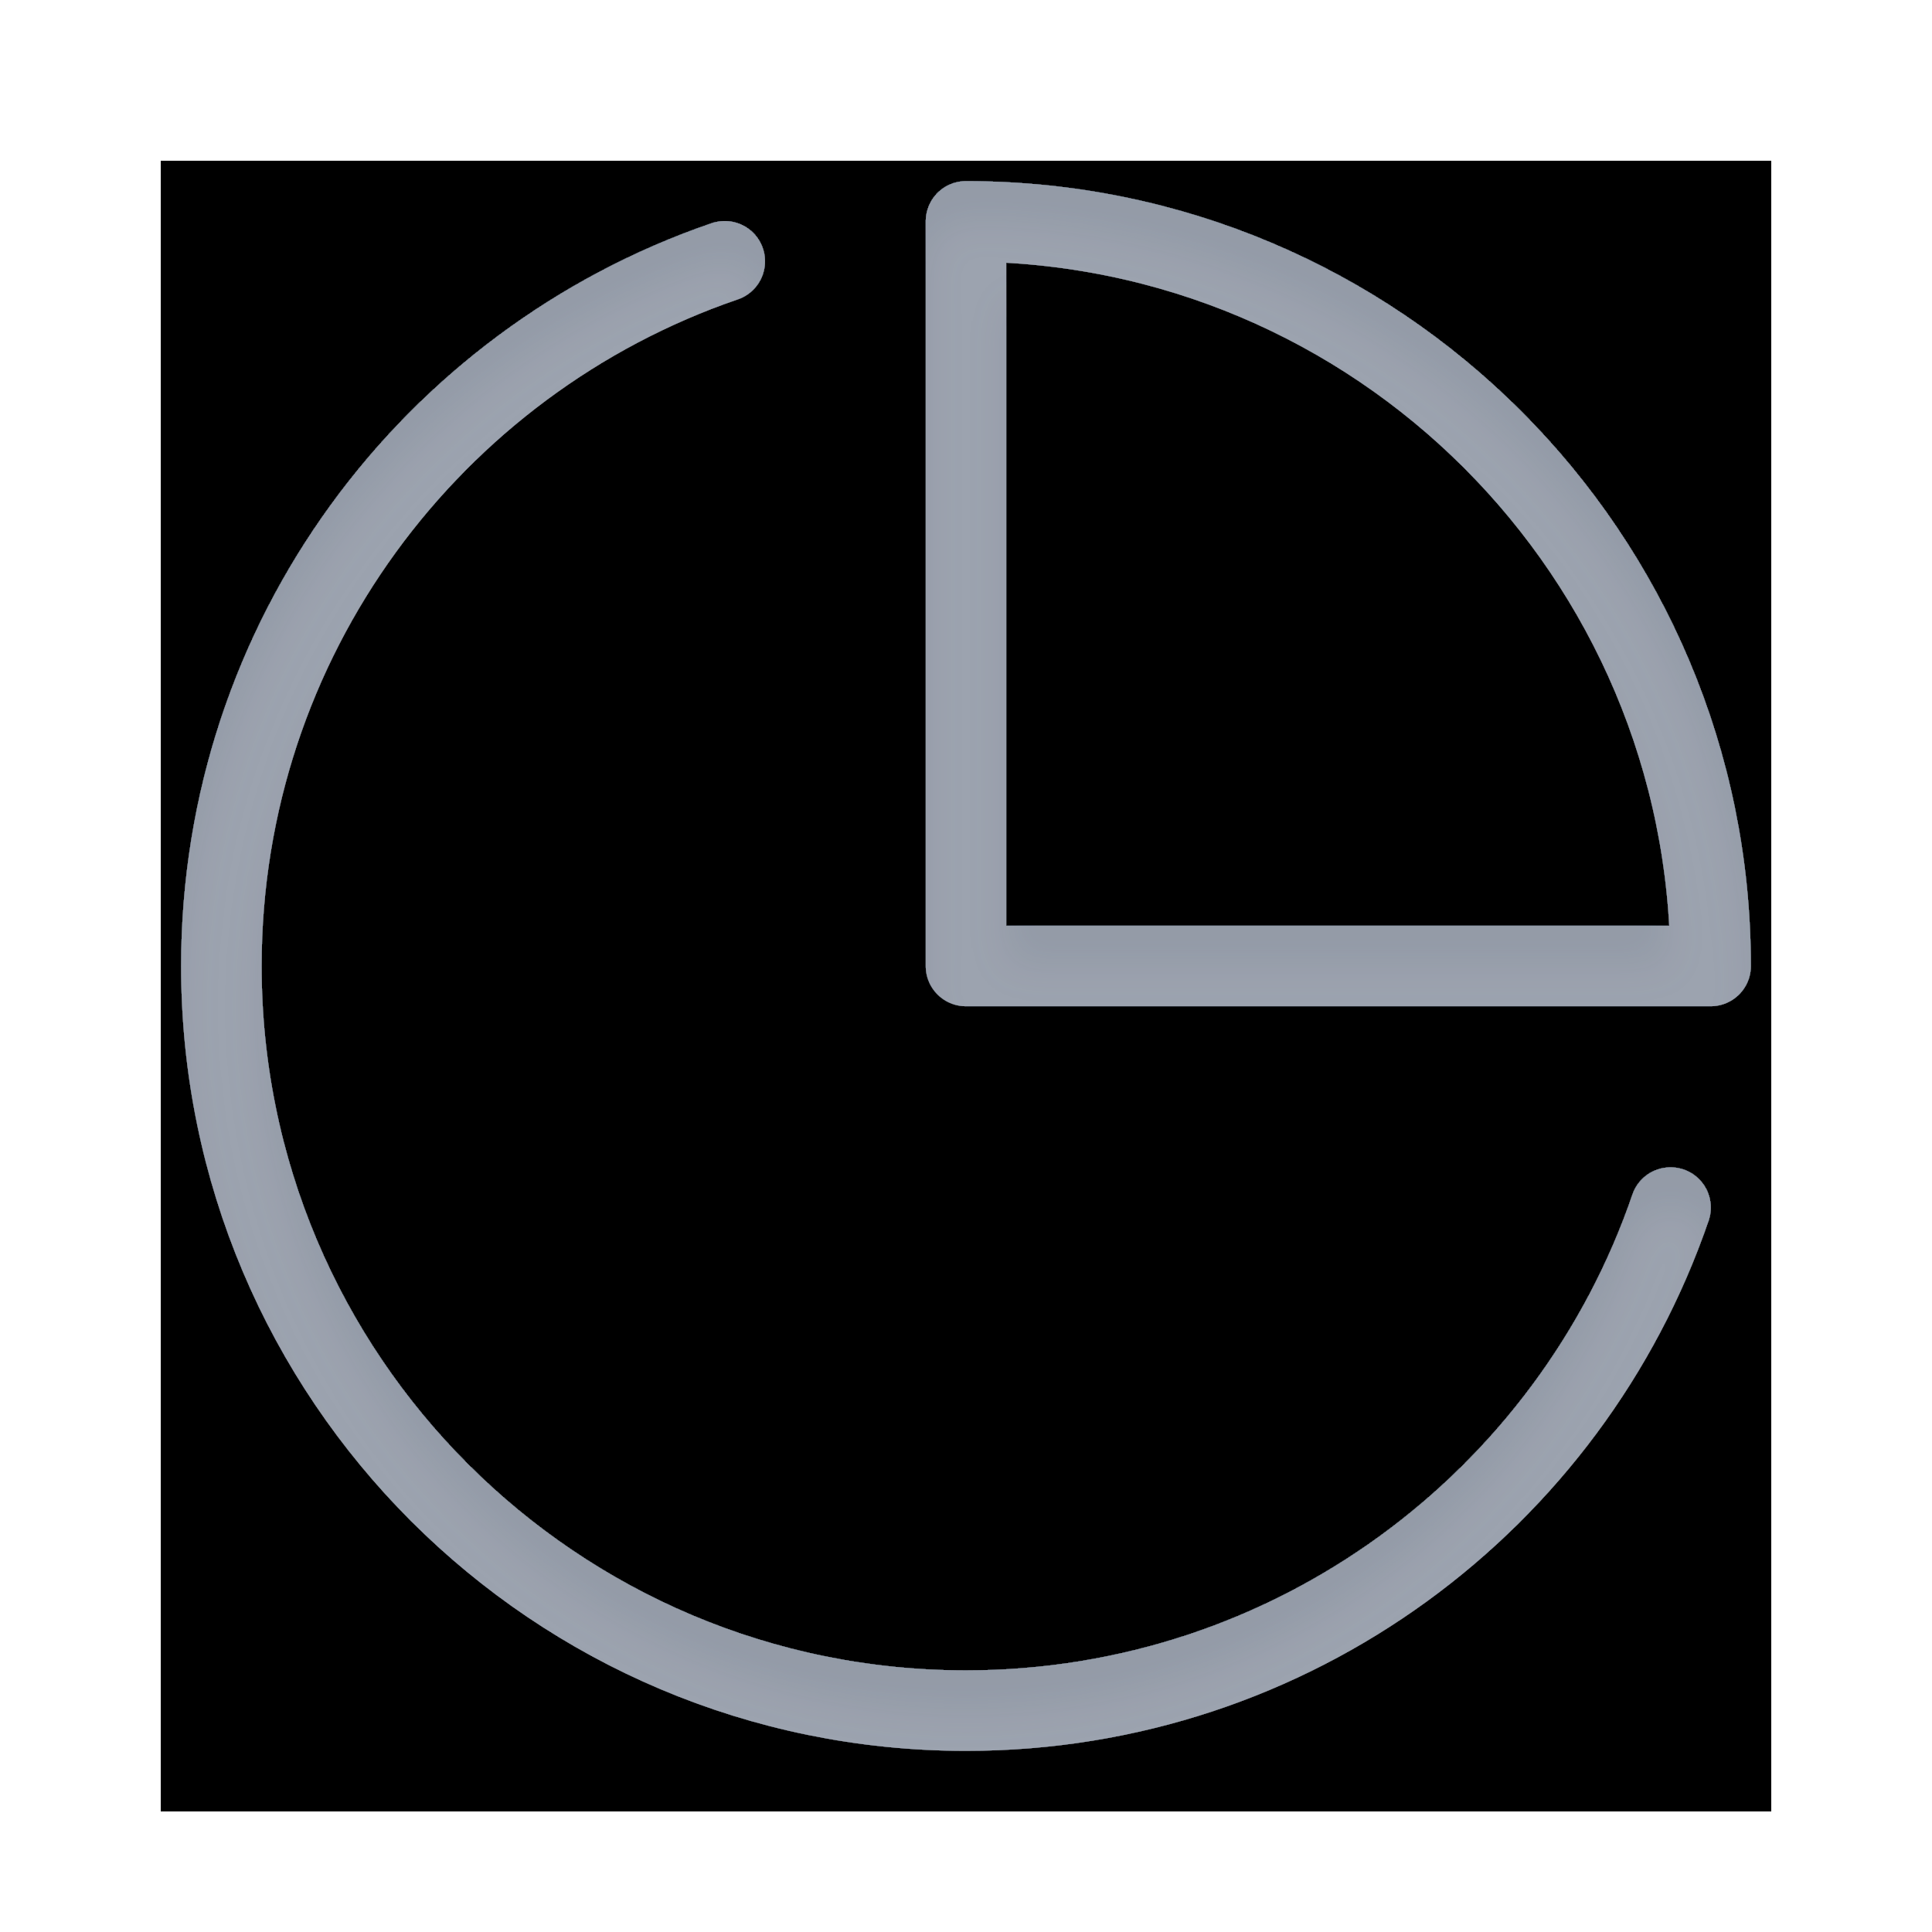
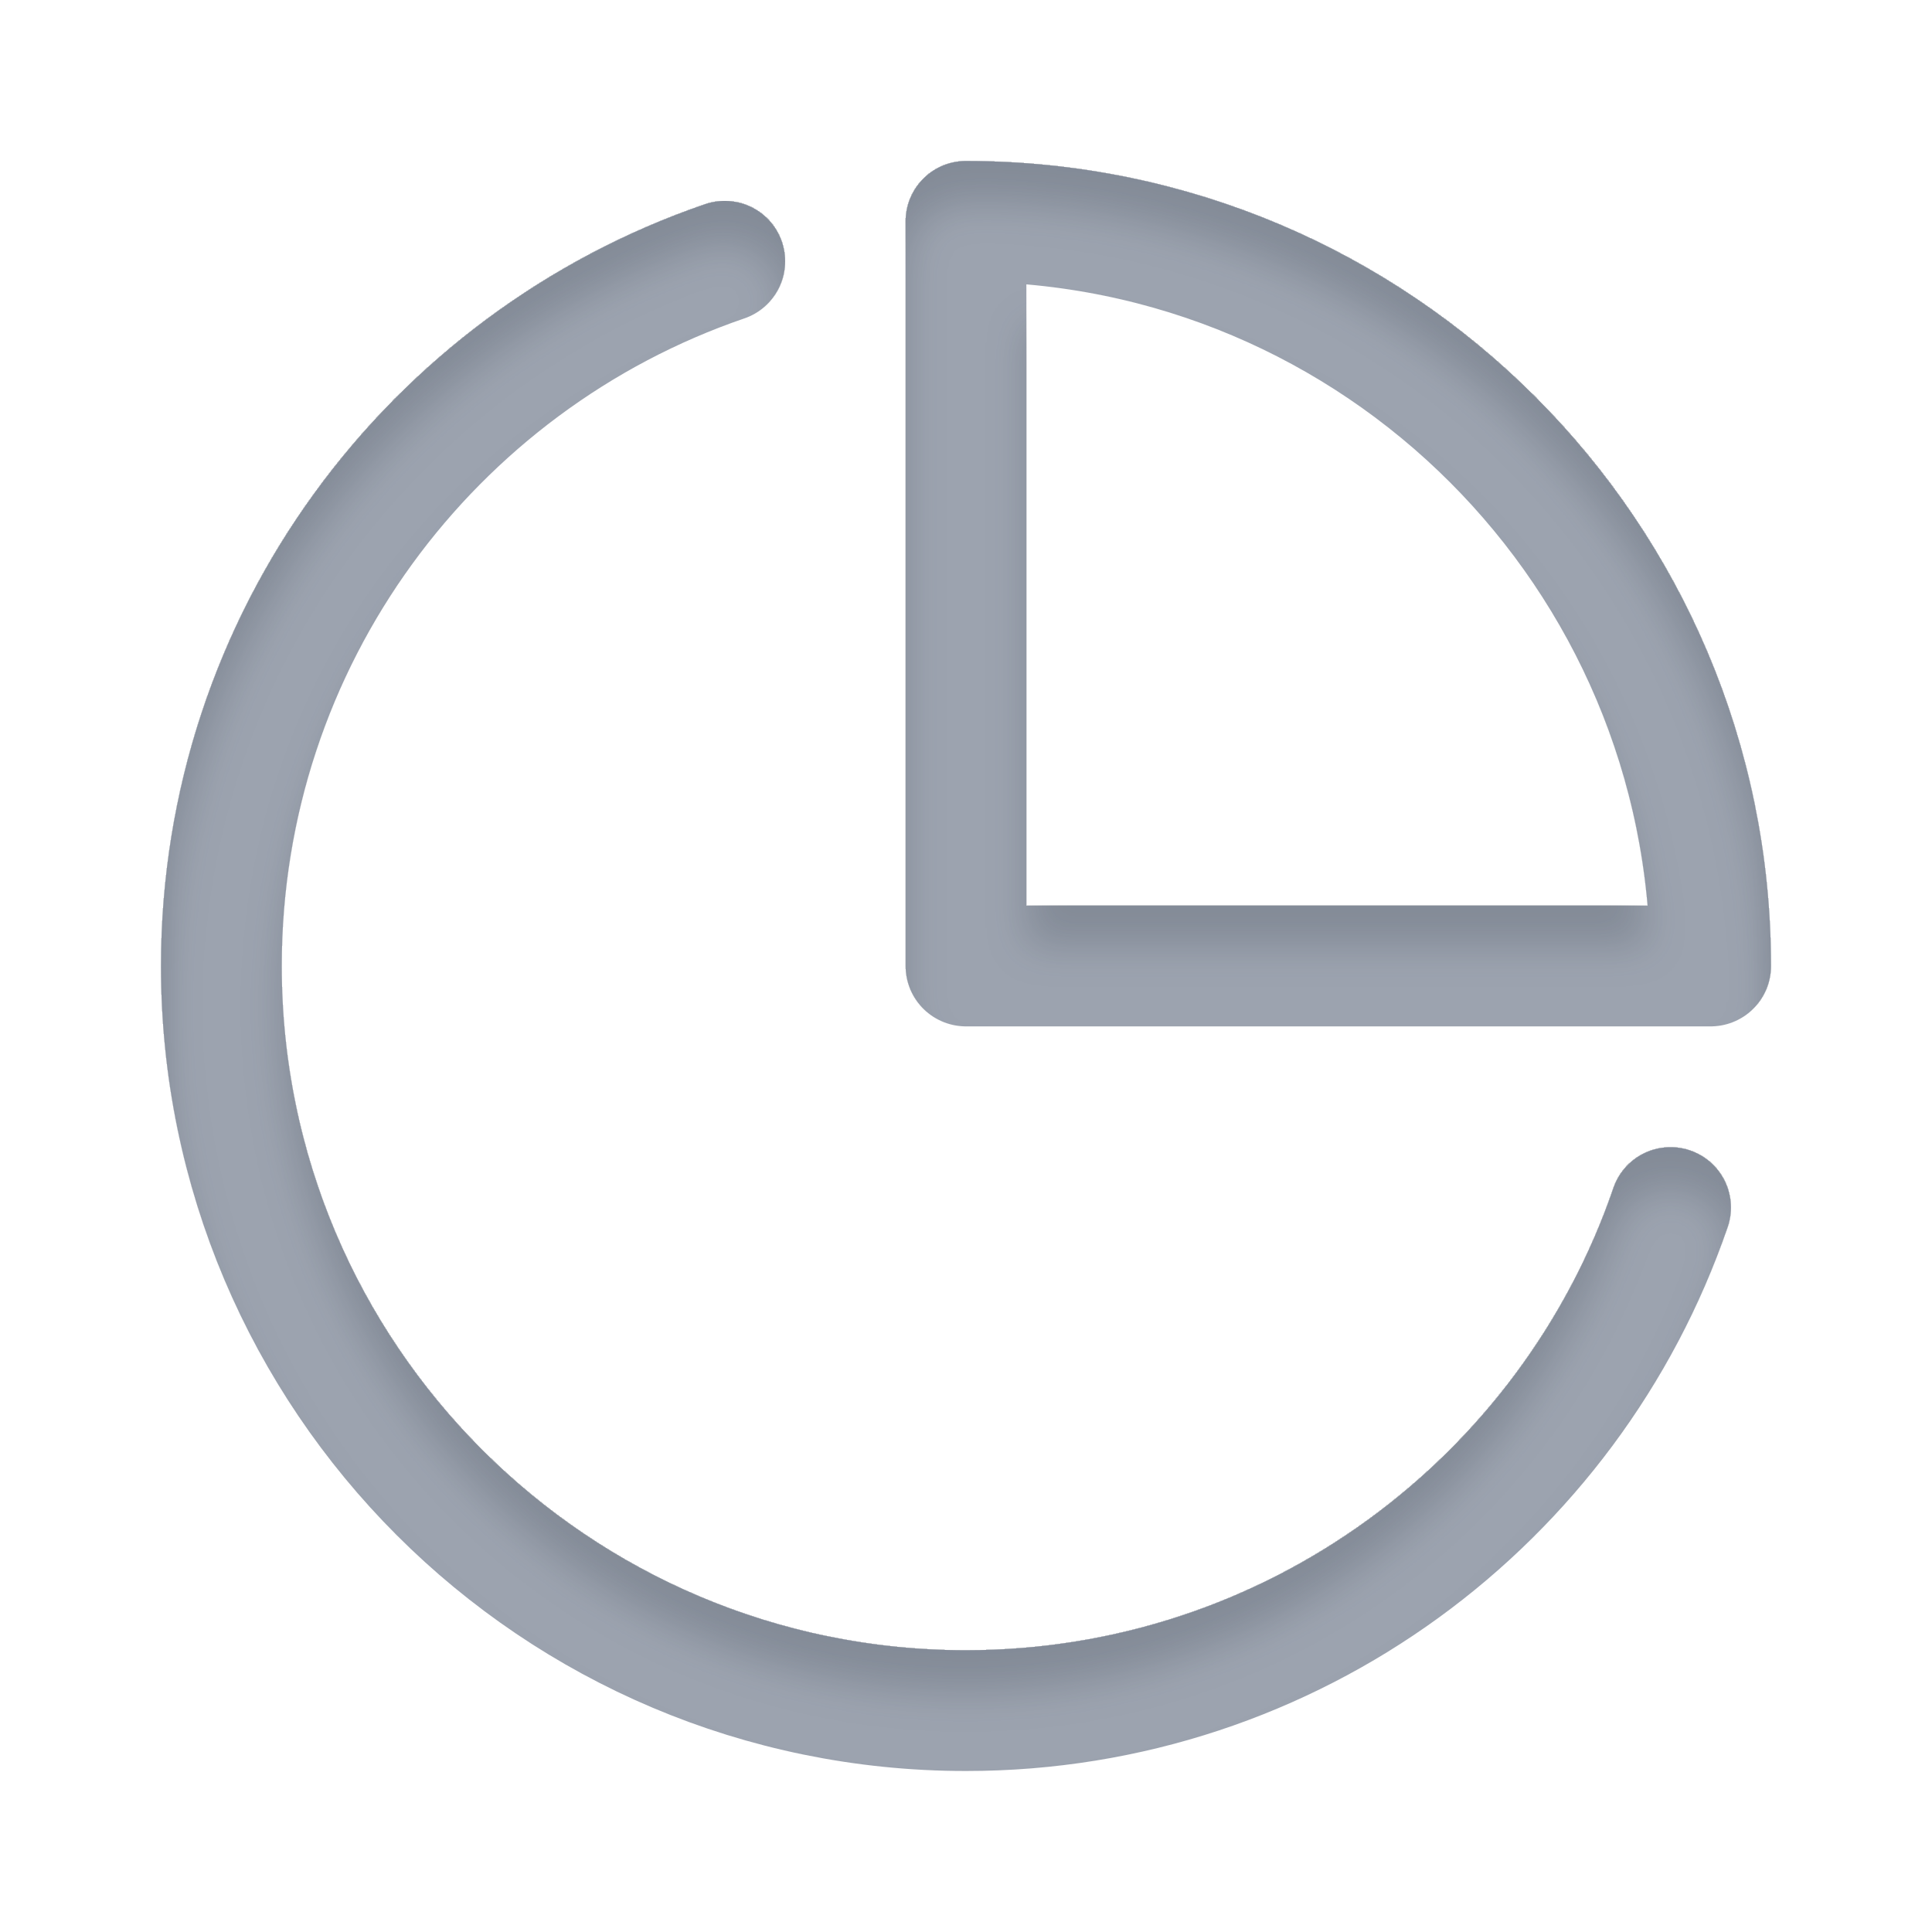
<svg xmlns="http://www.w3.org/2000/svg" width="24" height="24" viewBox="0 0 24 24" fill="none">
  <g filter="url(#filter0_i_16103_20887)">
-     <path d="M9.003 3.246C5.365 4.492 2.75 7.94 2.75 12C2.75 17.109 6.891 21.25 12 21.25C16.058 21.25 19.506 18.637 20.752 15.001M12 2.75C17.109 2.75 21.25 6.891 21.25 12H12V2.75Z" stroke="#9CA3AF" strokeWidth="1.5" stroke-linecap="round" stroke-linejoin="round" />
+     <path d="M9.003 3.246C5.365 4.492 2.75 7.94 2.75 12C2.75 17.109 6.891 21.25 12 21.25C16.058 21.25 19.506 18.637 20.752 15.001M12 2.75C17.109 2.75 21.25 6.891 21.25 12H12V2.75Z" stroke="#9CA3AF" stroke-width="1.5" stroke-linecap="round" stroke-linejoin="round" />
  </g>
  <defs>
-     <filter id="filter0_i_16103_20887" x="2" y="2" width="20" height="20.5" filterUnits="userSpaceOnUse" colorInterpolationFilters="sRGB">
-       <feFlood colorInterpolationFilters="0" result="BackgroundImageFix" />
+     <filter id="filter0_i_16103_20887" x="2" y="2" width="20" height="20.5" filterUnits="userSpaceOnUse" color-interpolation-filters="sRGB">
+       <feFlood flood-opacity="0" result="BackgroundImageFix" />
      <feBlend mode="normal" in="SourceGraphic" in2="BackgroundImageFix" result="shape" />
      <feColorMatrix in="SourceAlpha" type="matrix" values="0 0 0 0 0 0 0 0 0 0 0 0 0 0 0 0 0 0 127 0" result="hardAlpha" />
      <feOffset dy="0.5" />
      <feGaussianBlur stdDeviation="0.25" />
      <feComposite in2="hardAlpha" operator="arithmetic" k2="-1" k3="1" />
      <feColorMatrix type="matrix" values="0 0 0 0 0.122 0 0 0 0 0.161 0 0 0 0 0.216 0 0 0 0.2 0" />
      <feBlend mode="normal" in2="shape" result="effect1_innerShadow_16103_20887" />
    </filter>
  </defs>
</svg>
